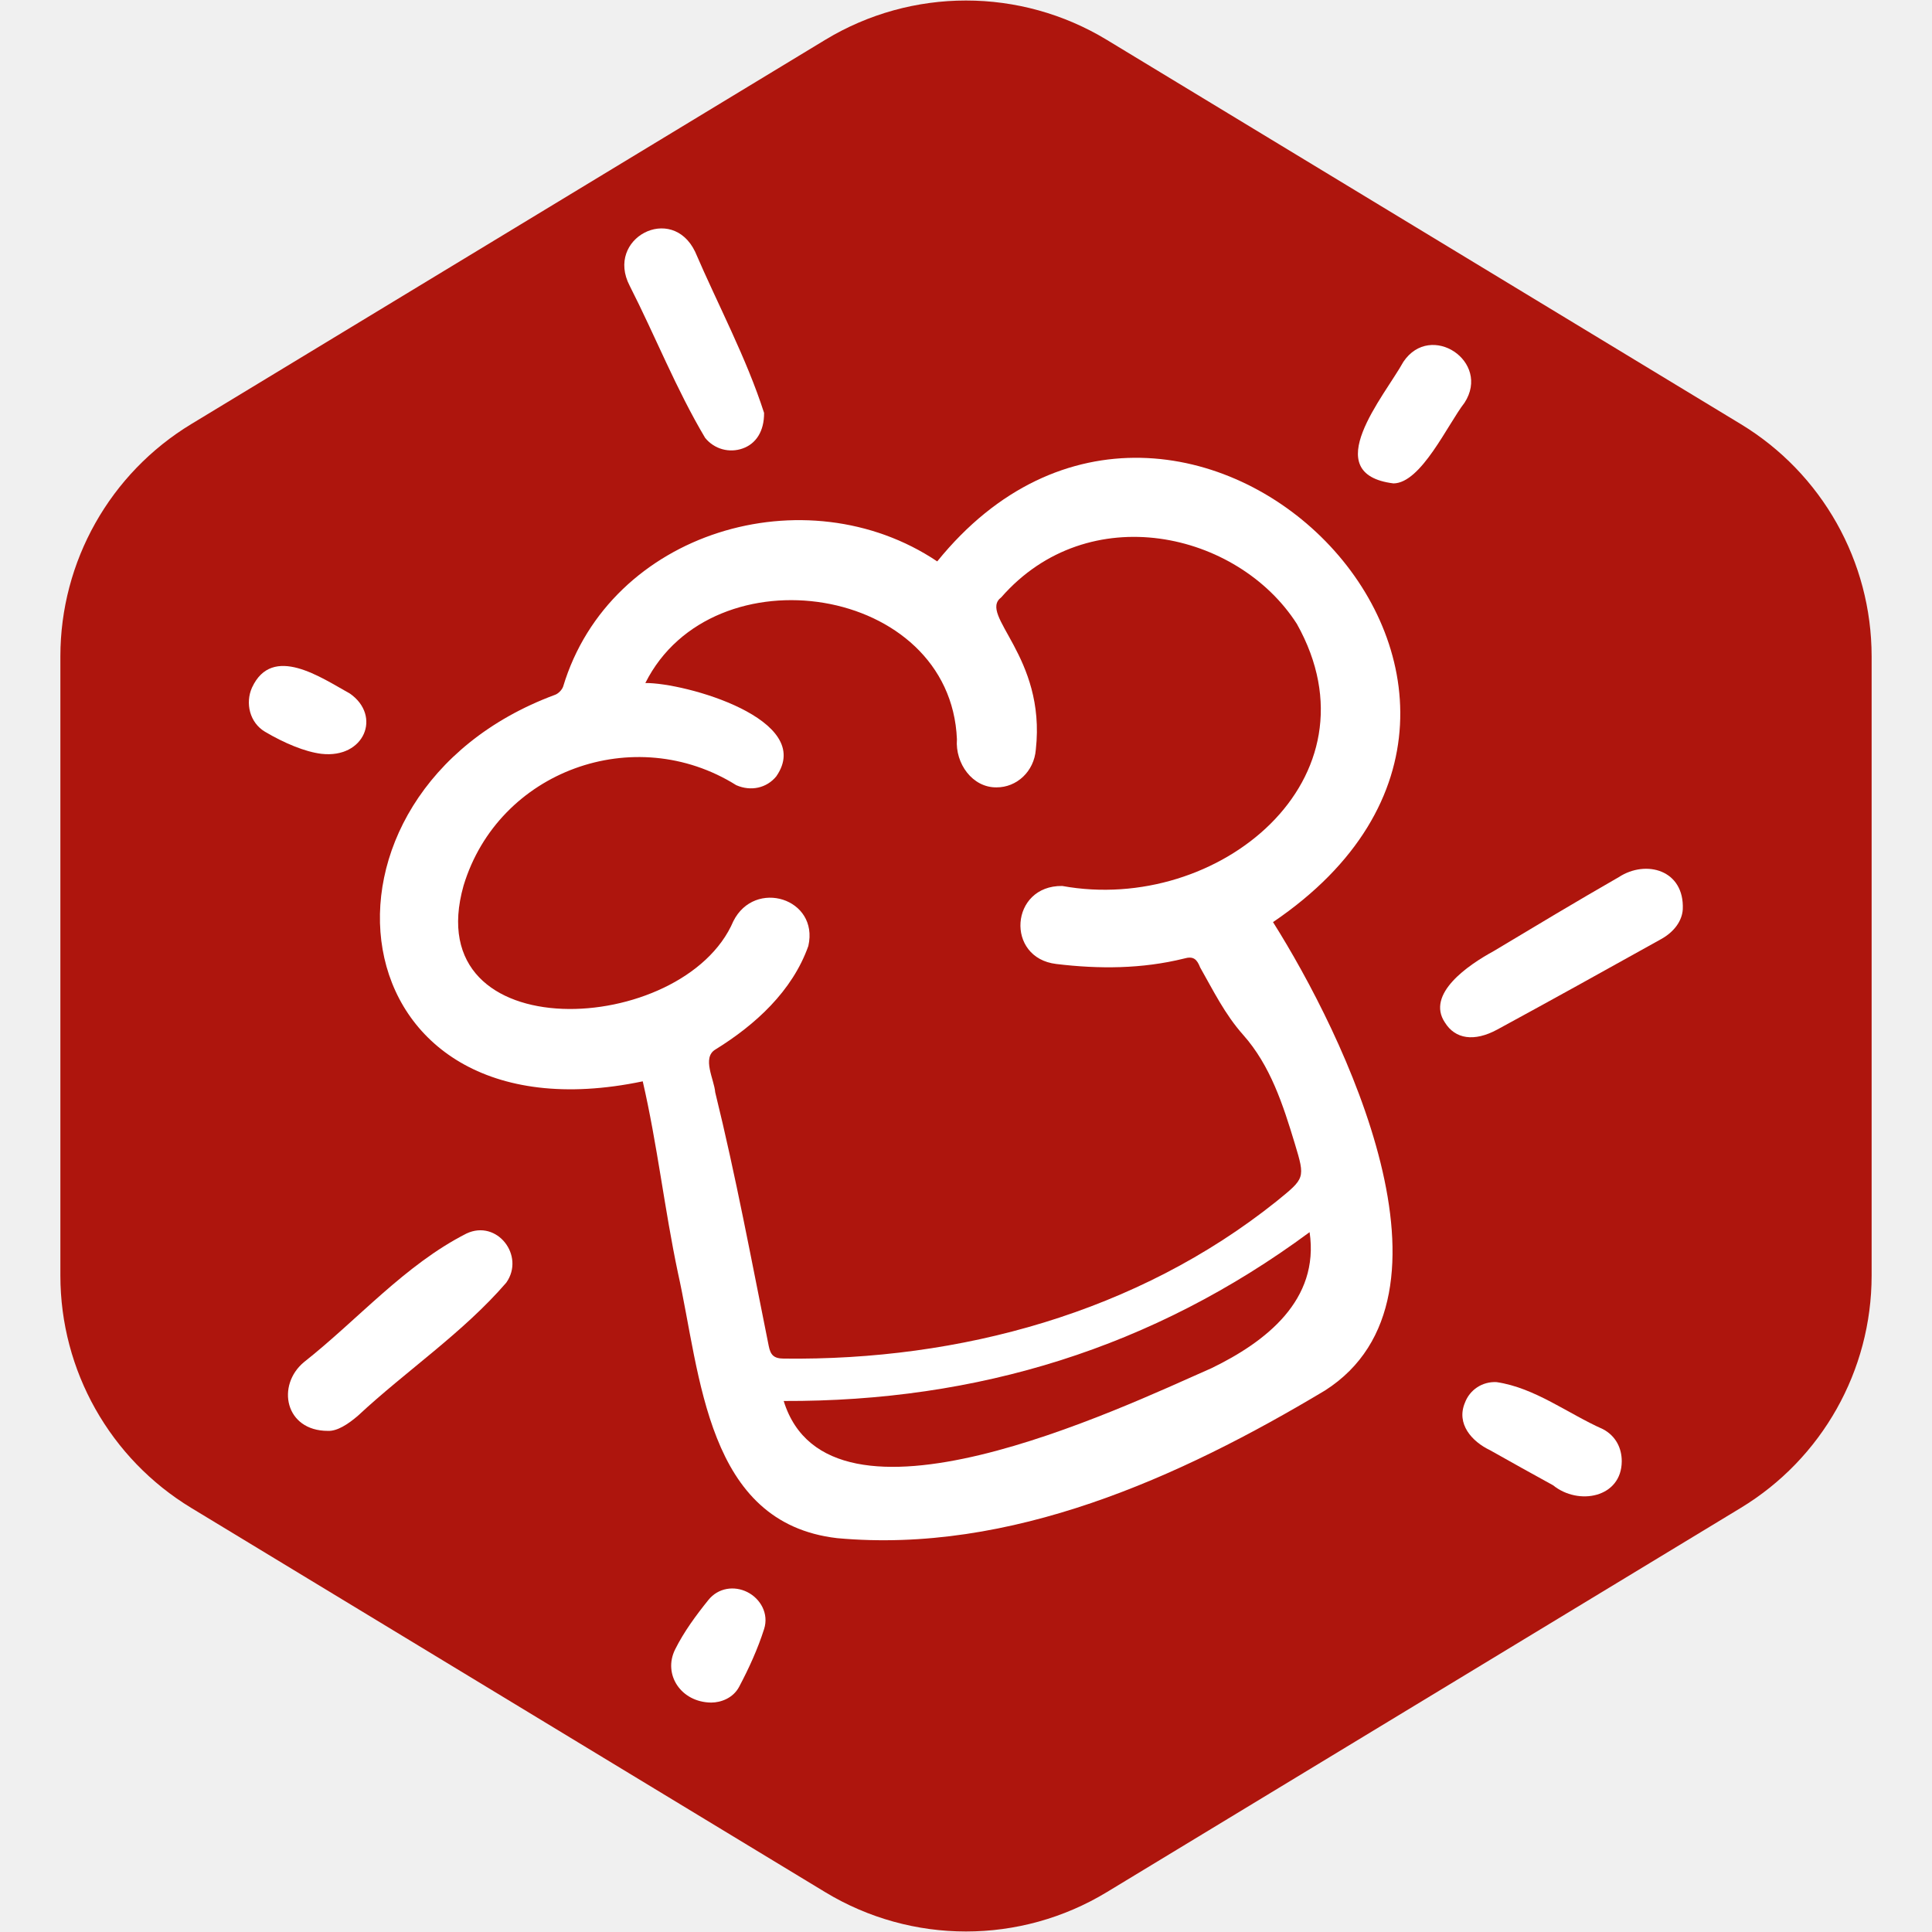
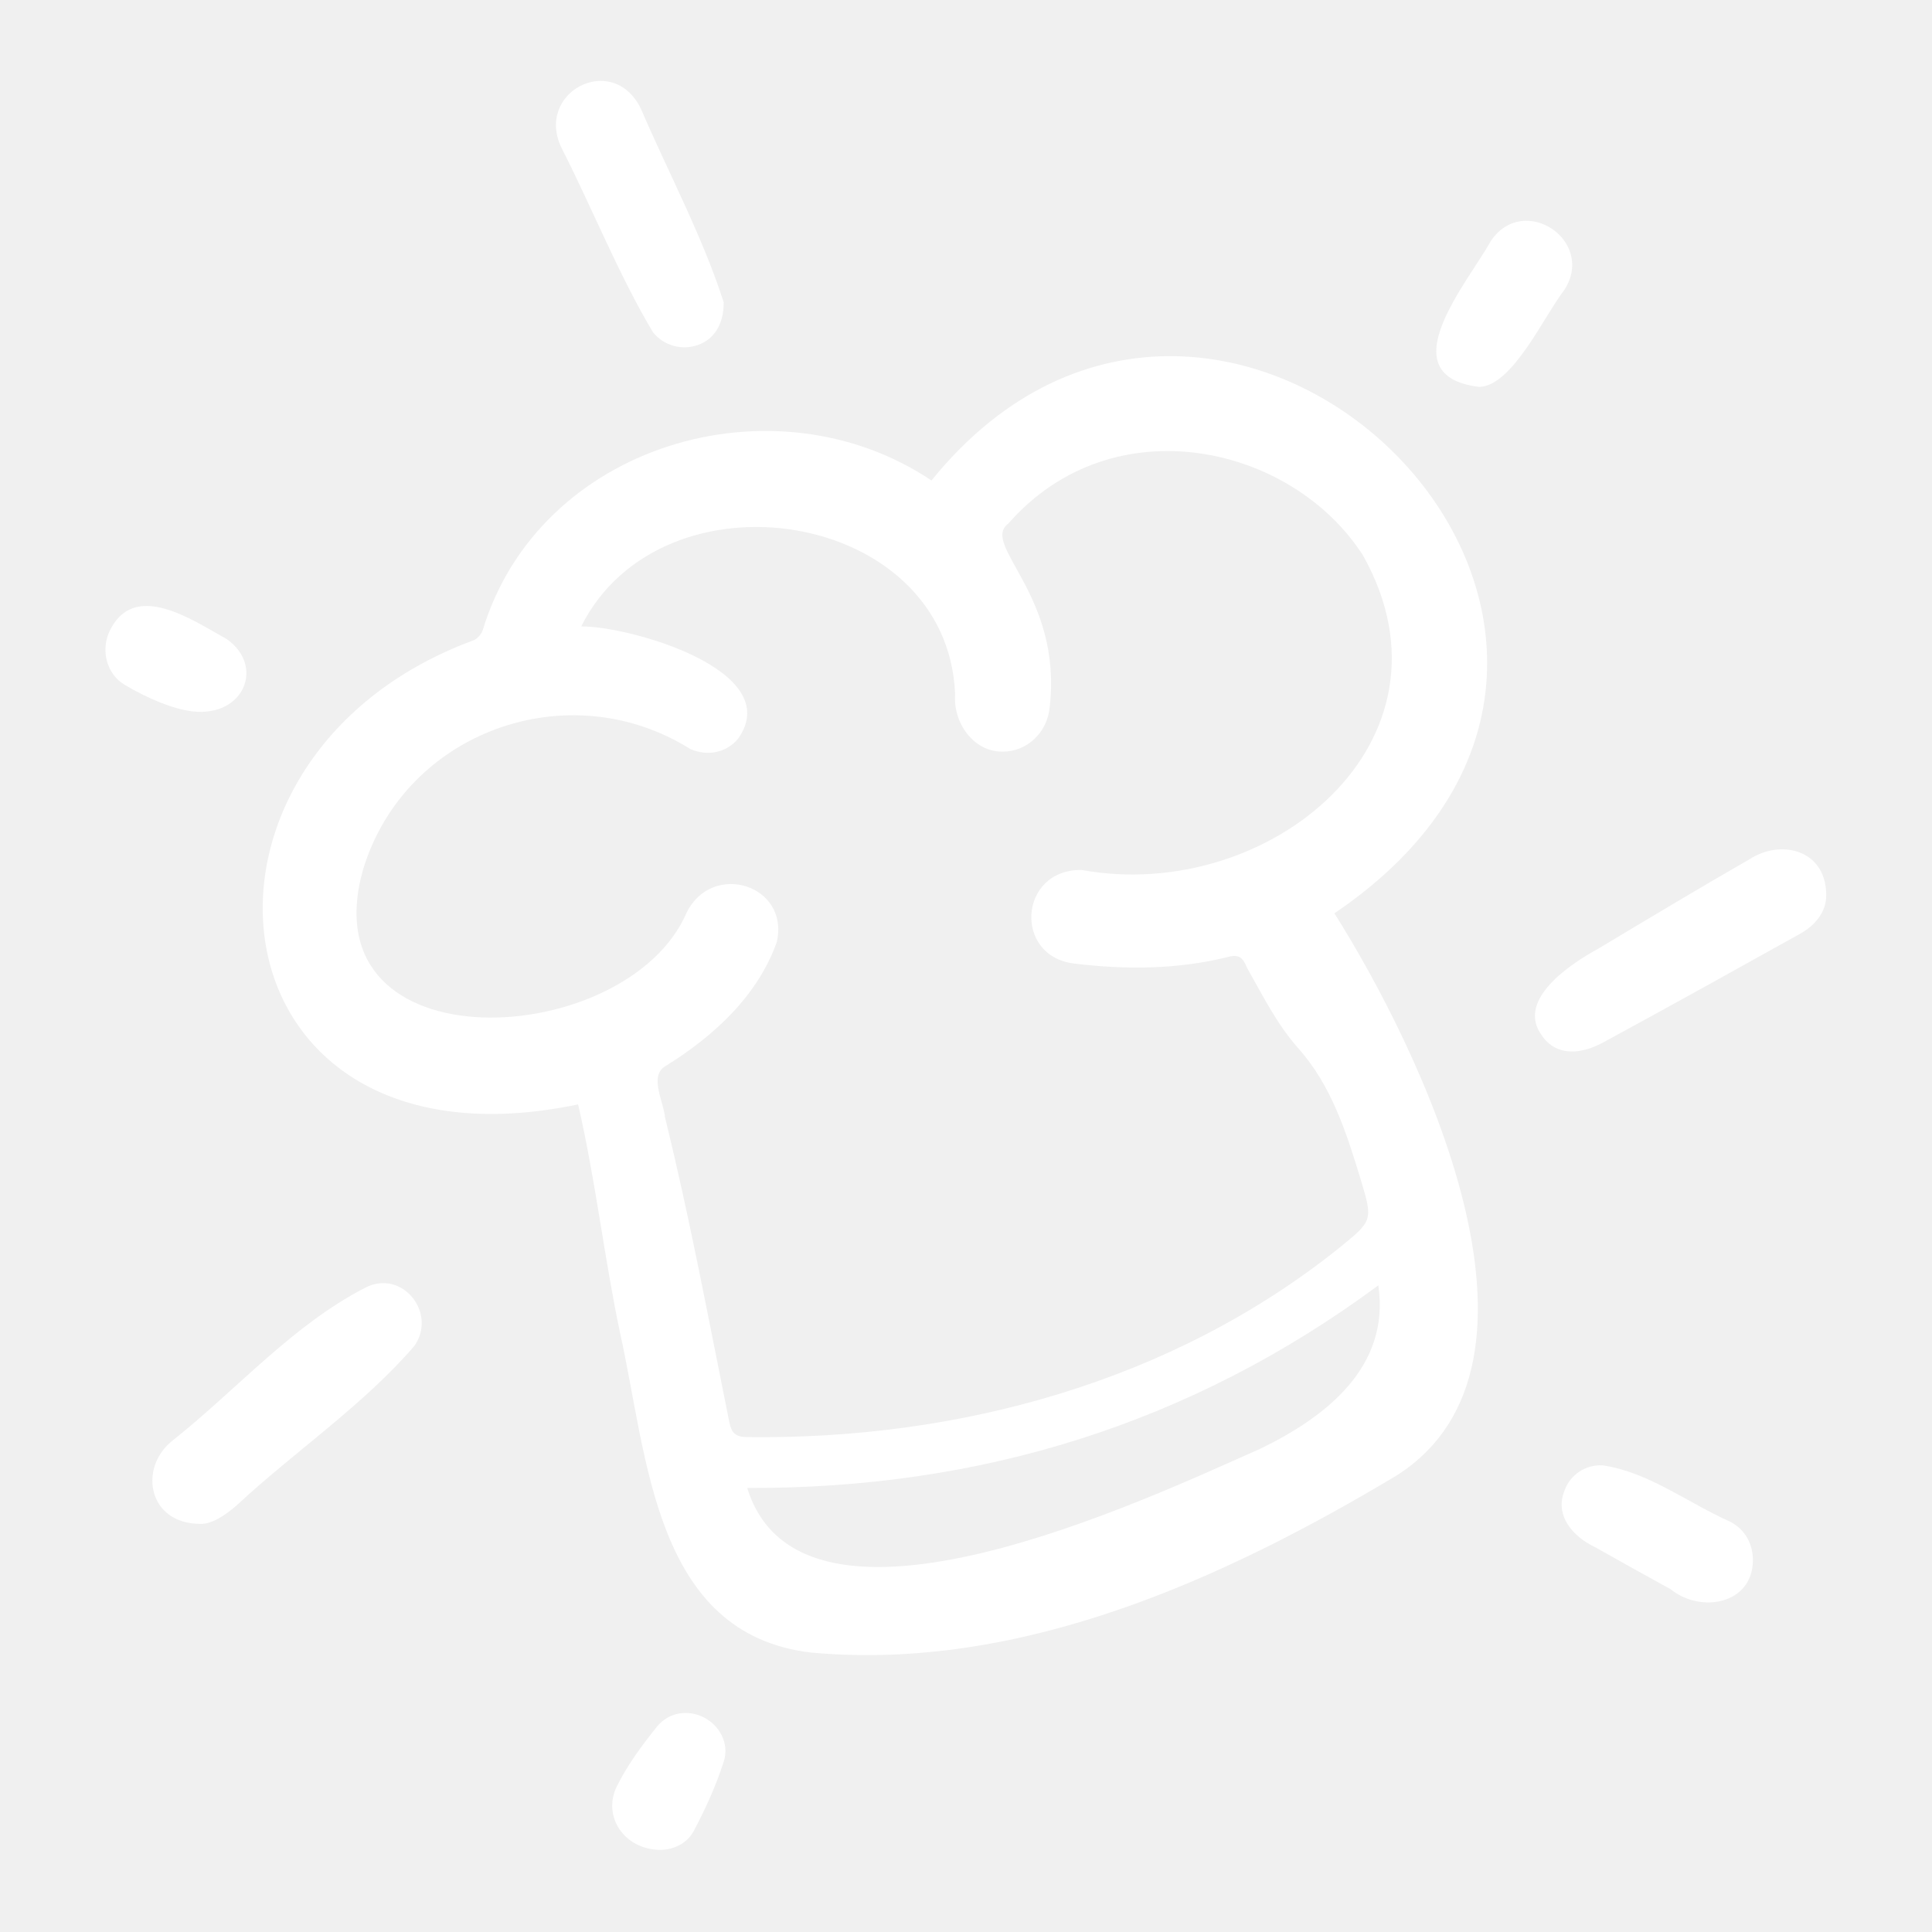
- <svg xmlns="http://www.w3.org/2000/svg" width="800px" height="800px" viewBox="-96 -96 1152.00 1152.00" fill="none">
-   <g id="SVGRepo_bgCarrier" stroke-whiteidth="0">
-     <path transform="translate(-96, -96), scale(72)" fill="#ae150d" d="M9.166.33a2.25 2.25 0 00-2.332 0l-5.25 3.182A2.25 2.25 0 00.5 5.436v5.128a2.25 2.25 0 001.084 1.924l5.25 3.182a2.25 2.25 0 002.332 0l5.25-3.182a2.25 2.25 0 001.084-1.924V5.436a2.25 2.25 0 00-1.084-1.924L9.166.33z" strokewhiteidth="0" />
-   </g>
+ <svg xmlns="http://www.w3.org/2000/svg" width="800px" height="800px" viewBox="0 0 960 960" fill="none">
+   <g id="SVGRepo_bgCarrier" stroke-width="0" />
  <g id="SVGRepo_tracerCarrier" stroke-linecap="round" stroke-linejoin="round" />
  <g id="SVGRepo_iconCarrier">
-     <path d="M462.845 238.751C608.272 59.062 868.192 314.774 663.067 453.832C704.924 520.181 781.81 677.054 694.09 733.093C607.167 785.186 506.403 830.604 403.146 821.158C325 812.109 321.856 723.932 308.217 662.877C300.22 625.03 295.954 586.416 287.25 548.769C101.408 587.657 76.991 377.001 234.728 318.38C236.769 317.745 239.062 315.442 239.781 313.401C267.643 220.718 384.616 186.295 462.845 238.751ZM288.796 311.268C312.331 311.029 390.539 332.934 366.868 366.925C361.173 373.897 351.777 376.023 343.019 372.185C282.31 334.175 201.202 363.569 180.421 432.023C152.495 530.688 311.819 522.314 341.27 453.293C354.047 427.784 392.436 439.692 385.994 468.051C376.461 494.977 354.36 515.11 330.526 529.819C322.398 534.748 329.879 547.678 330.453 555.267C342.772 605.319 352.184 656.015 362.368 706.535C363.437 711.951 365.394 714.056 371.314 714.092C476.267 715.393 582.157 686.679 665.139 620.318C682.074 606.506 682.382 606.778 676.05 585.874C669.037 562.72 661.5 539.321 645.279 521.079C634.337 508.774 627.466 494.672 619.605 480.831C617.704 475.995 615.641 473.912 610.004 475.559C584.884 481.766 559.344 481.874 533.839 478.799C503.39 475.193 506.238 431.905 537.379 432.277C630.447 449.229 729.016 368.391 677.307 276.05C642.017 220.903 552.954 200.795 501.027 260.169C486.978 270.728 527.809 295.239 521.637 350.894C520.631 364.004 510.23 373.559 498.196 373.485C483.931 373.68 473.486 359.363 474.587 344.811C470.776 252.698 328.94 231.236 288.796 311.268ZM684.879 638.7C591.409 707.765 486.884 739.793 371.296 739.368C398.406 826.971 571.138 744.162 626.436 719.785C658.685 704.126 690.885 679.298 684.879 638.7Z" fill="white" />
-     <path d="M99.572 757.195C73.853 757.242 68.657 729.975 85.256 716.192C117.465 690.775 145.362 658.216 182.179 639.502C200.43 630.953 217.2 652.783 205.874 668.819C180.098 698.678 146.377 721.205 117.498 748.097C111.428 753.336 105.009 757.417 99.572 757.195Z" fill="white" />
-     <path d="M907.398 446.191C906.987 453.105 902.253 459.639 894.58 463.911C862.054 482.021 829.522 500.127 796.803 517.885C782.966 525.395 771.698 523.523 765.623 513.784C754.02 496.642 779.704 479.261 794.467 471.224C819.303 456.327 844.135 441.412 869.252 426.999C885.474 416.421 908.413 422.681 907.398 446.191Z" fill="white" />
-     <path d="M359.597 150.197C359.69 161.116 354.812 168.556 346.897 171.389C338.937 174.238 330.015 171.911 324.464 165.115C307.245 136.189 294.732 104.402 279.444 74.358C264.783 46.115 304.559 25.118 318.492 54.115C332.119 85.81 349.112 117.53 359.597 150.197Z" fill="white" />
-     <path d="M871.006 775.347C870.901 797.017 845.223 801.927 830.057 789.629C817.515 782.723 804.977 775.808 792.524 768.742C781.64 763.583 772.183 753.015 777.495 740.412C780.346 732.76 787.793 727.68 796.351 728.116C819.265 731.488 838.859 746.885 859.808 756.174C867.393 760.174 871.034 767.422 871.006 775.347Z" fill="white" />
-     <path d="M734.891 192.242C689.425 186.564 729.513 140.188 740.813 119.716C757.112 95.567 793.141 119.582 777.277 144.12C767.279 156.921 751.399 192.109 734.891 192.242Z" fill="white" />
-     <path d="M328.049 919.198C310.014 919.008 299.148 902.379 306.568 887.487C311.809 876.969 318.982 867.236 326.383 858.029C332.323 850.639 341.939 849.477 349.567 853.292C357.393 857.206 362.558 866.125 359.623 875.324C355.83 887.211 350.574 898.765 344.715 909.808C341.144 916.537 333.862 919.195 328.049 919.198Z" fill="white" />
-     <path d="M95.665 353.486C85.856 352.297 73.508 347.107 62.059 340.351C52.84 334.911 50.153 323.234 54.259 314.004C66.391 287.797 95.517 308.074 112.676 317.575C131.644 330.888 121.348 356.419 95.665 353.486Z" fill="white" />
-     <path d="M288.794 311.265C328.944 231.254 470.772 252.672 474.586 344.809C473.47 359.384 483.942 373.653 498.194 373.48C510.228 373.555 520.629 364 521.637 350.889C527.793 294.788 487.029 271.312 501.022 260.166C552.95 200.791 642.014 220.899 677.306 276.05C728.878 368.554 630.622 449.123 537.373 432.269C506.163 431.905 503.458 475.211 533.837 478.796C559.341 481.871 584.88 481.763 610.001 475.555C615.525 473.886 617.827 476.019 619.6 480.828C627.462 494.668 634.333 508.771 645.275 521.076C661.497 539.318 669.033 562.717 676.046 585.871C682.378 606.775 682.069 606.503 665.134 620.313C582.167 686.682 476.251 715.387 371.31 714.09C365.389 714.053 363.432 711.948 362.363 706.532C351.712 649.227 338.509 592.394 326.628 535.398C326.431 533.671 328.685 530.912 330.522 529.815C354.344 515.119 376.465 494.967 385.991 468.048C392.47 439.665 353.972 427.814 341.27 453.294C311.837 522.311 152.461 530.68 180.411 432.015C201.22 363.581 282.277 334.151 343.017 372.185C351.774 376.02 361.168 373.894 366.863 366.921C390.517 333.054 312.611 311.051 288.794 311.265Z" fill="whitehite" />
-     <path d="M684.88 638.699C690.86 679.309 658.709 704.115 626.435 719.779C571.164 744.104 398.557 827.017 371.297 739.367C486.885 739.792 591.41 707.764 684.88 638.699Z" fill="whitehite" />
+     <path d="M462.845 238.751C608.272 59.062 868.192 314.774 663.067 453.832C704.924 520.181 781.81 677.054 694.09 733.093C607.167 785.186 506.403 830.604 403.146 821.158C325 812.109 321.856 723.932 308.217 662.877C300.22 625.03 295.954 586.416 287.25 548.769C101.408 587.657 76.991 377.001 234.728 318.38C236.769 317.745 239.062 315.442 239.781 313.401C267.643 220.718 384.616 186.295 462.845 238.751ZM288.796 311.268C312.331 311.029 390.539 332.934 366.868 366.925C361.173 373.897 351.777 376.023 343.019 372.185C282.31 334.175 201.202 363.569 180.421 432.023C152.495 530.688 311.819 522.314 341.27 453.293C354.047 427.784 392.436 439.692 385.994 468.051C376.461 494.977 354.36 515.11 330.526 529.819C322.398 534.748 329.879 547.678 330.453 555.267C342.772 605.319 352.184 656.015 362.368 706.535C363.437 711.951 365.394 714.056 371.314 714.092C476.267 715.393 582.157 686.679 665.139 620.318C682.074 606.506 682.382 606.778 676.05 585.874C669.037 562.72 661.5 539.321 645.279 521.079C634.337 508.774 627.466 494.672 619.605 480.831C617.704 475.995 615.641 473.912 610.004 475.559C584.884 481.766 559.344 481.874 533.839 478.799C503.39 475.193 506.238 431.905 537.379 432.277C630.447 449.229 729.016 368.391 677.307 276.05C642.017 220.903 552.954 200.795 501.027 260.169C486.978 270.728 527.809 295.239 521.637 350.894C520.631 364.004 510.23 373.559 498.196 373.485C483.931 373.68 473.486 359.363 474.587 344.811C470.776 252.698 328.94 231.236 288.796 311.268ZM684.879 638.7C591.409 707.765 486.884 739.793 371.296 739.368C398.406 826.971 571.138 744.162 626.436 719.785C658.685 704.126 690.885 679.298 684.879 638.7Z" fill="#fff" />
+     <path d="M99.572 757.195C73.853 757.242 68.657 729.975 85.256 716.192C117.465 690.775 145.362 658.216 182.179 639.502C200.43 630.953 217.2 652.783 205.874 668.819C180.098 698.678 146.377 721.205 117.498 748.097C111.428 753.336 105.009 757.417 99.572 757.195Z" fill="#fff" />
+     <path d="M907.398 446.191C906.987 453.105 902.253 459.639 894.58 463.911C862.054 482.021 829.522 500.127 796.803 517.885C782.966 525.395 771.698 523.523 765.623 513.784C754.02 496.642 779.704 479.261 794.467 471.224C819.303 456.327 844.135 441.412 869.252 426.999C885.474 416.421 908.413 422.681 907.398 446.191Z" fill="#fff" />
+     <path d="M359.597 150.197C359.69 161.116 354.812 168.556 346.897 171.389C338.937 174.238 330.015 171.911 324.464 165.115C307.245 136.189 294.732 104.402 279.444 74.358C264.783 46.115 304.559 25.118 318.492 54.115C332.119 85.81 349.112 117.53 359.597 150.197Z" fill="#fff" />
+     <path d="M871.006 775.347C870.901 797.017 845.223 801.927 830.057 789.629C817.515 782.723 804.977 775.808 792.524 768.742C781.64 763.583 772.183 753.015 777.495 740.412C780.346 732.76 787.793 727.68 796.351 728.116C819.265 731.488 838.859 746.885 859.808 756.174C867.393 760.174 871.034 767.422 871.006 775.347Z" fill="#fff" />
+     <path d="M734.891 192.242C689.425 186.564 729.513 140.188 740.813 119.716C757.112 95.567 793.141 119.582 777.277 144.12C767.279 156.921 751.399 192.109 734.891 192.242Z" fill="#fff" />
+     <path d="M328.049 919.198C310.014 919.008 299.148 902.379 306.568 887.487C311.809 876.969 318.982 867.236 326.383 858.029C332.323 850.639 341.939 849.477 349.567 853.292C357.393 857.206 362.558 866.125 359.623 875.324C355.83 887.211 350.574 898.765 344.715 909.808C341.144 916.537 333.862 919.195 328.049 919.198Z" fill="#fff" />
+     <path d="M95.665 353.486C85.856 352.297 73.508 347.107 62.059 340.351C52.84 334.911 50.153 323.234 54.259 314.004C66.391 287.797 95.517 308.074 112.676 317.575C131.644 330.888 121.348 356.419 95.665 353.486Z" fill="#fff" />
  </g>
</svg>
